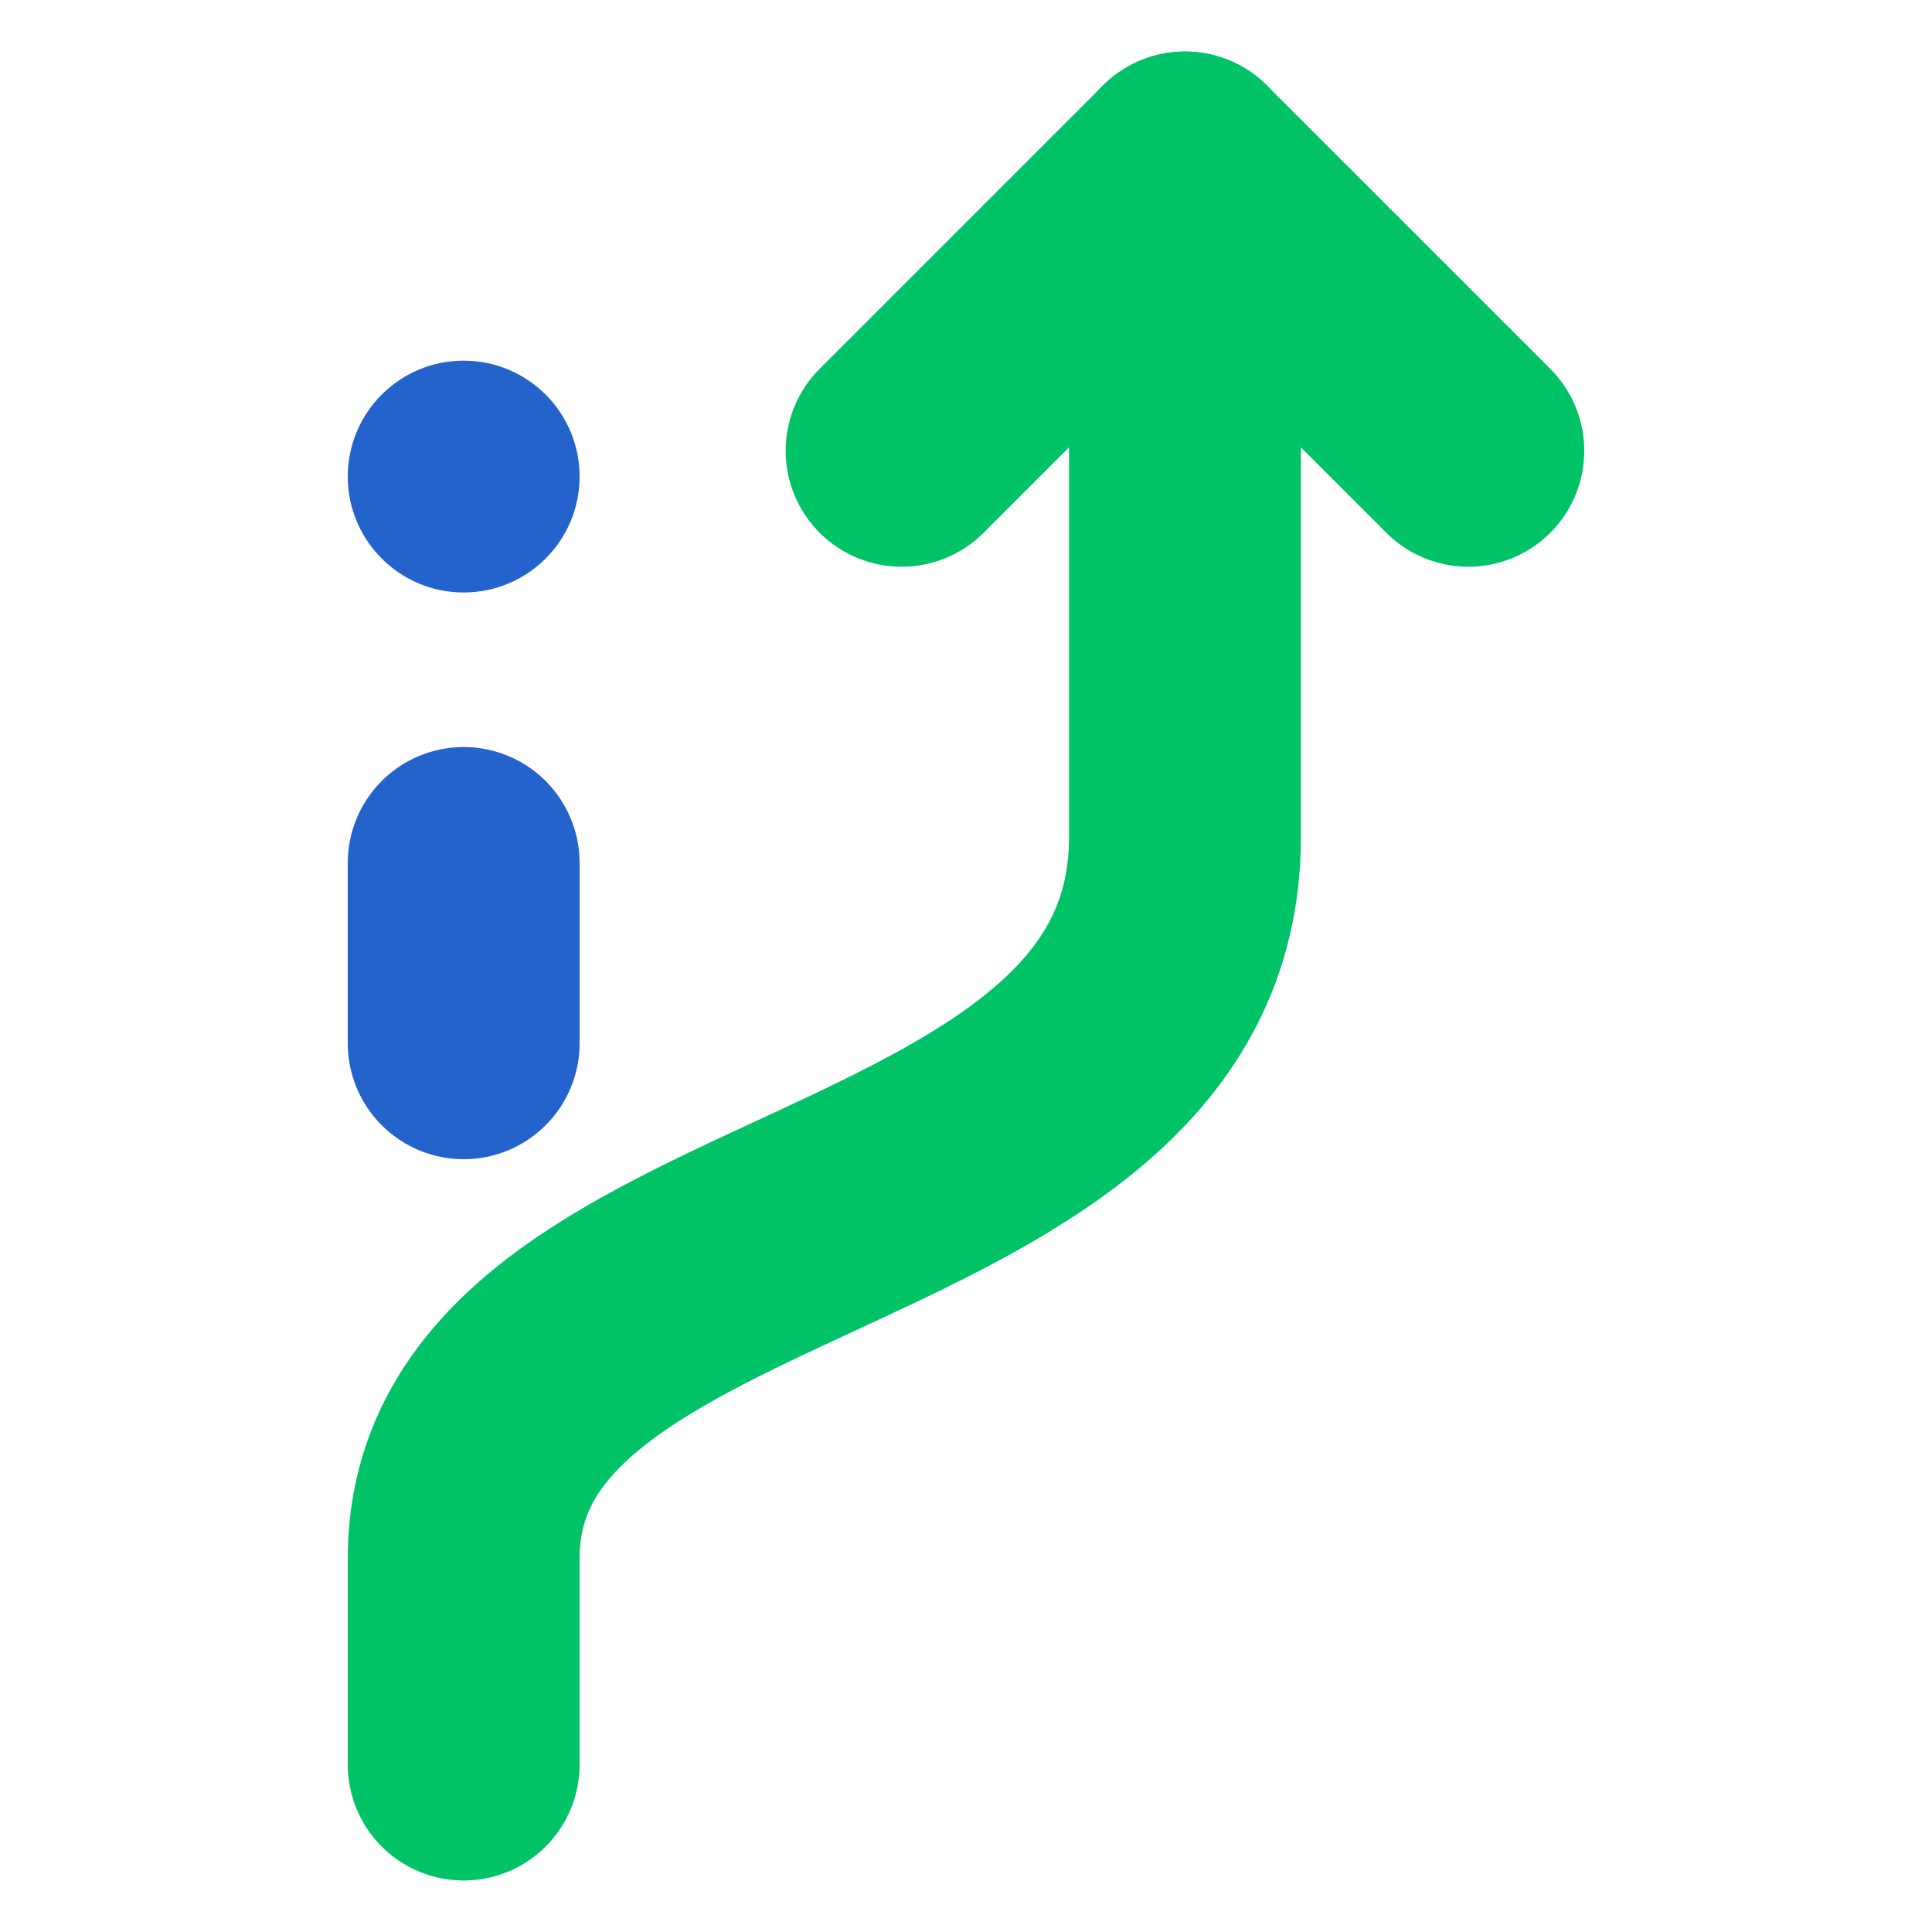
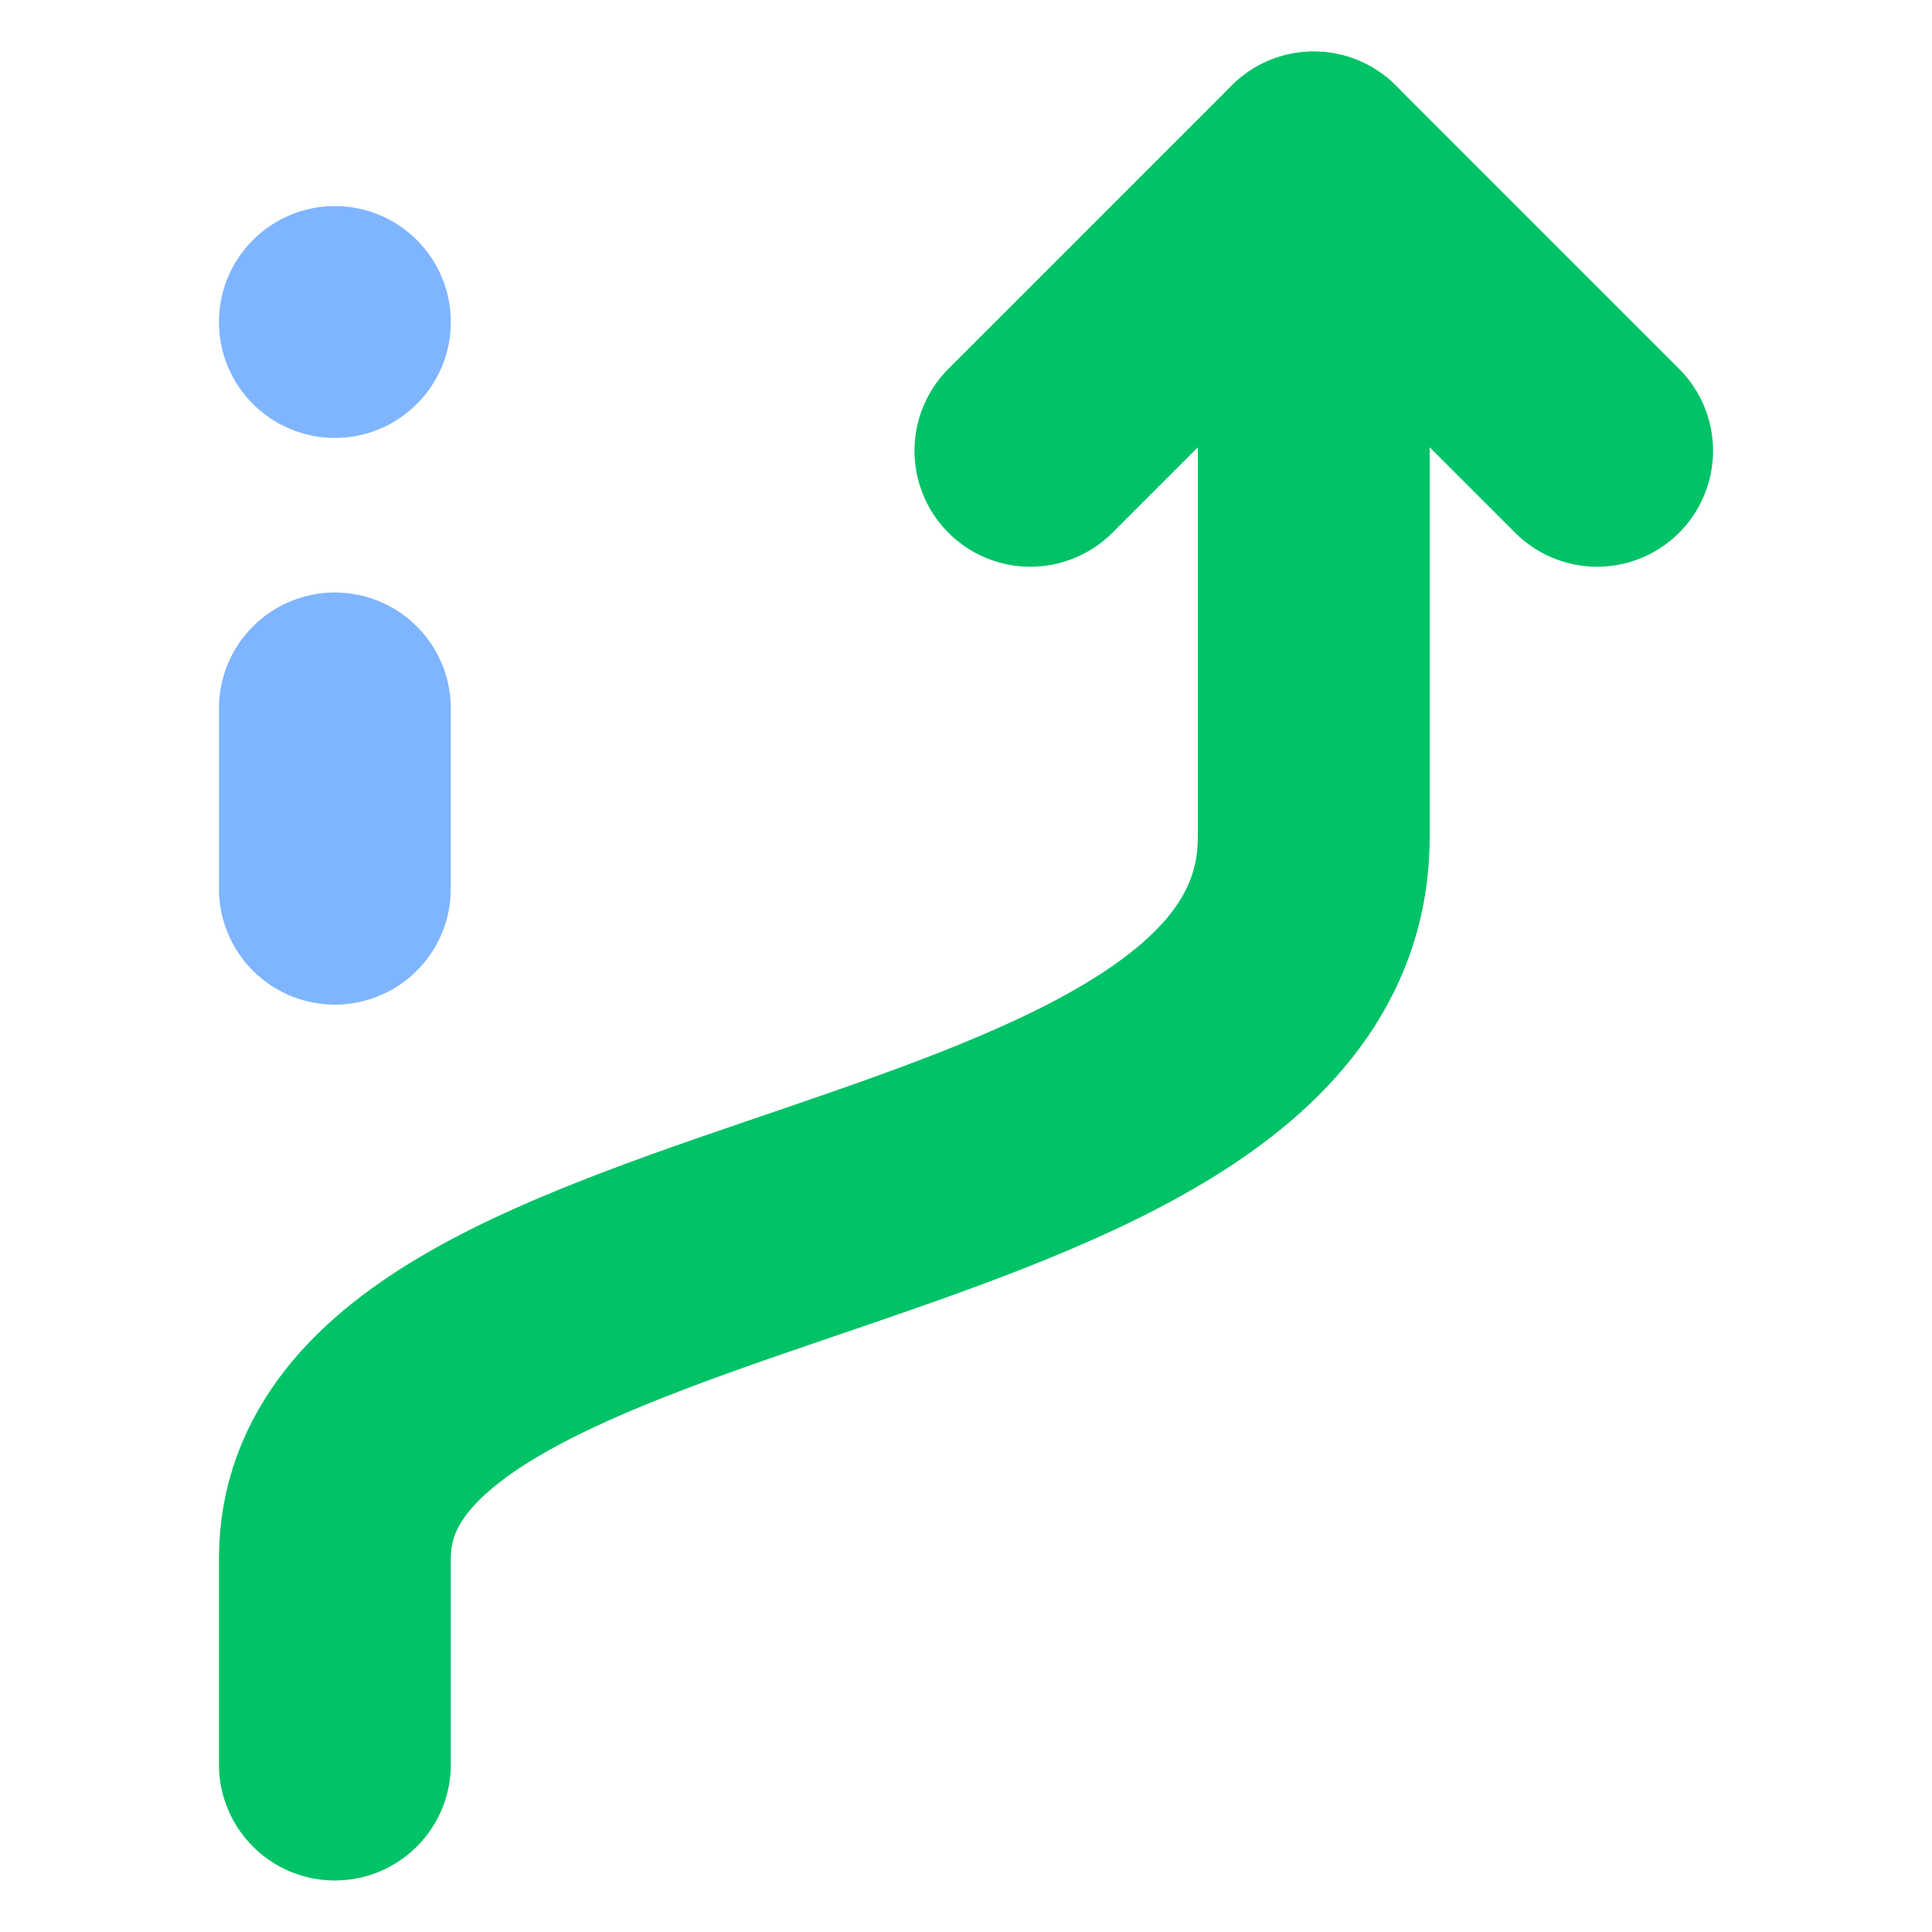
<svg xmlns="http://www.w3.org/2000/svg" viewBox="11 11.5 75 75">
-   <path d="M29 52 L29 45" fill="none" stroke="#2463CC" stroke-width="9" stroke-linecap="round" />
-   <circle cx="29" cy="30" r="4.5" fill="#2463CC" />
-   <path d="M29 80 L29 72 C29 58 57 60 57 44 L57 18" fill="none" stroke="#00C267" stroke-width="9" stroke-linecap="round" />
-   <path d="M46 29 L57 18 L68 29" fill="none" stroke="#00C267" stroke-width="9" stroke-linecap="round" stroke-linejoin="round" />
+   <path d="M24 46 L24 39" fill="none" stroke="#7FB5FF" stroke-width="9" stroke-linecap="round" />
+   <circle cx="24" cy="24" r="4.5" fill="#7FB5FF" />
+   <path d="M24 80 L24 72 C24 58 62 60 62 44 L62 18" fill="none" stroke="#00C267" stroke-width="9" stroke-linecap="round" />
+   <path d="M51 29 L62 18 L73 29" fill="none" stroke="#00C267" stroke-width="9" stroke-linecap="round" stroke-linejoin="round" />
</svg>
